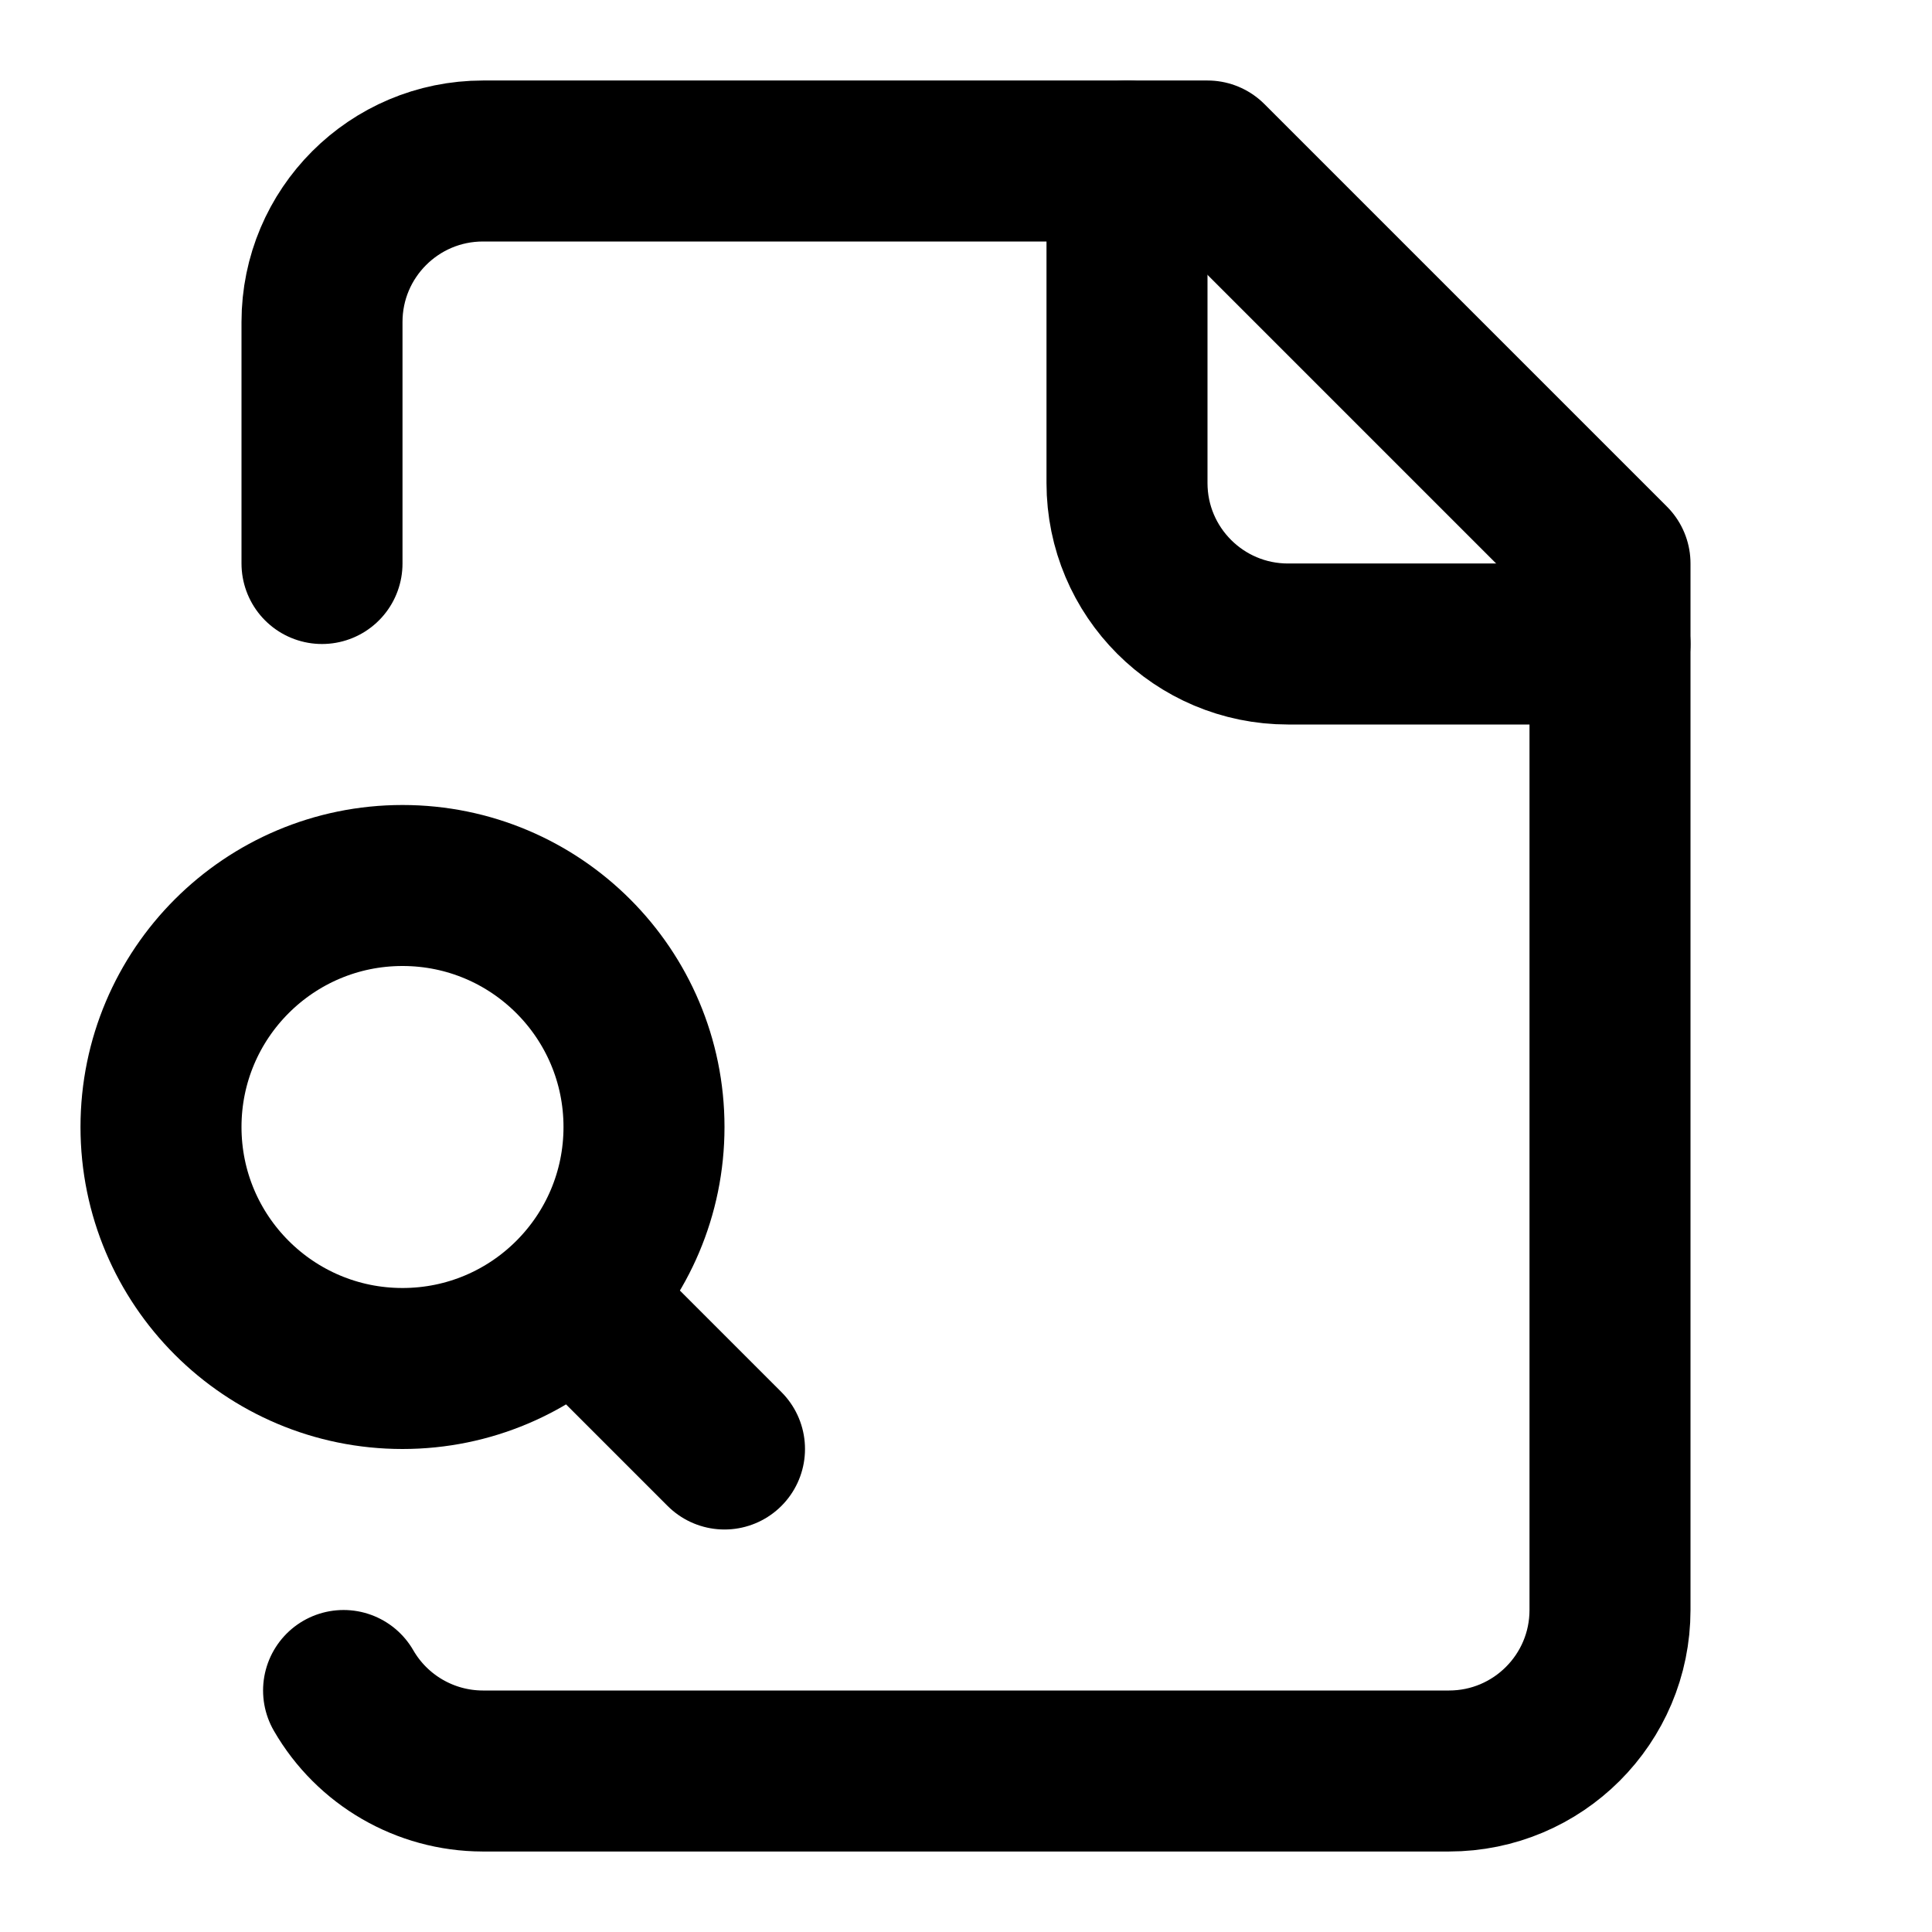
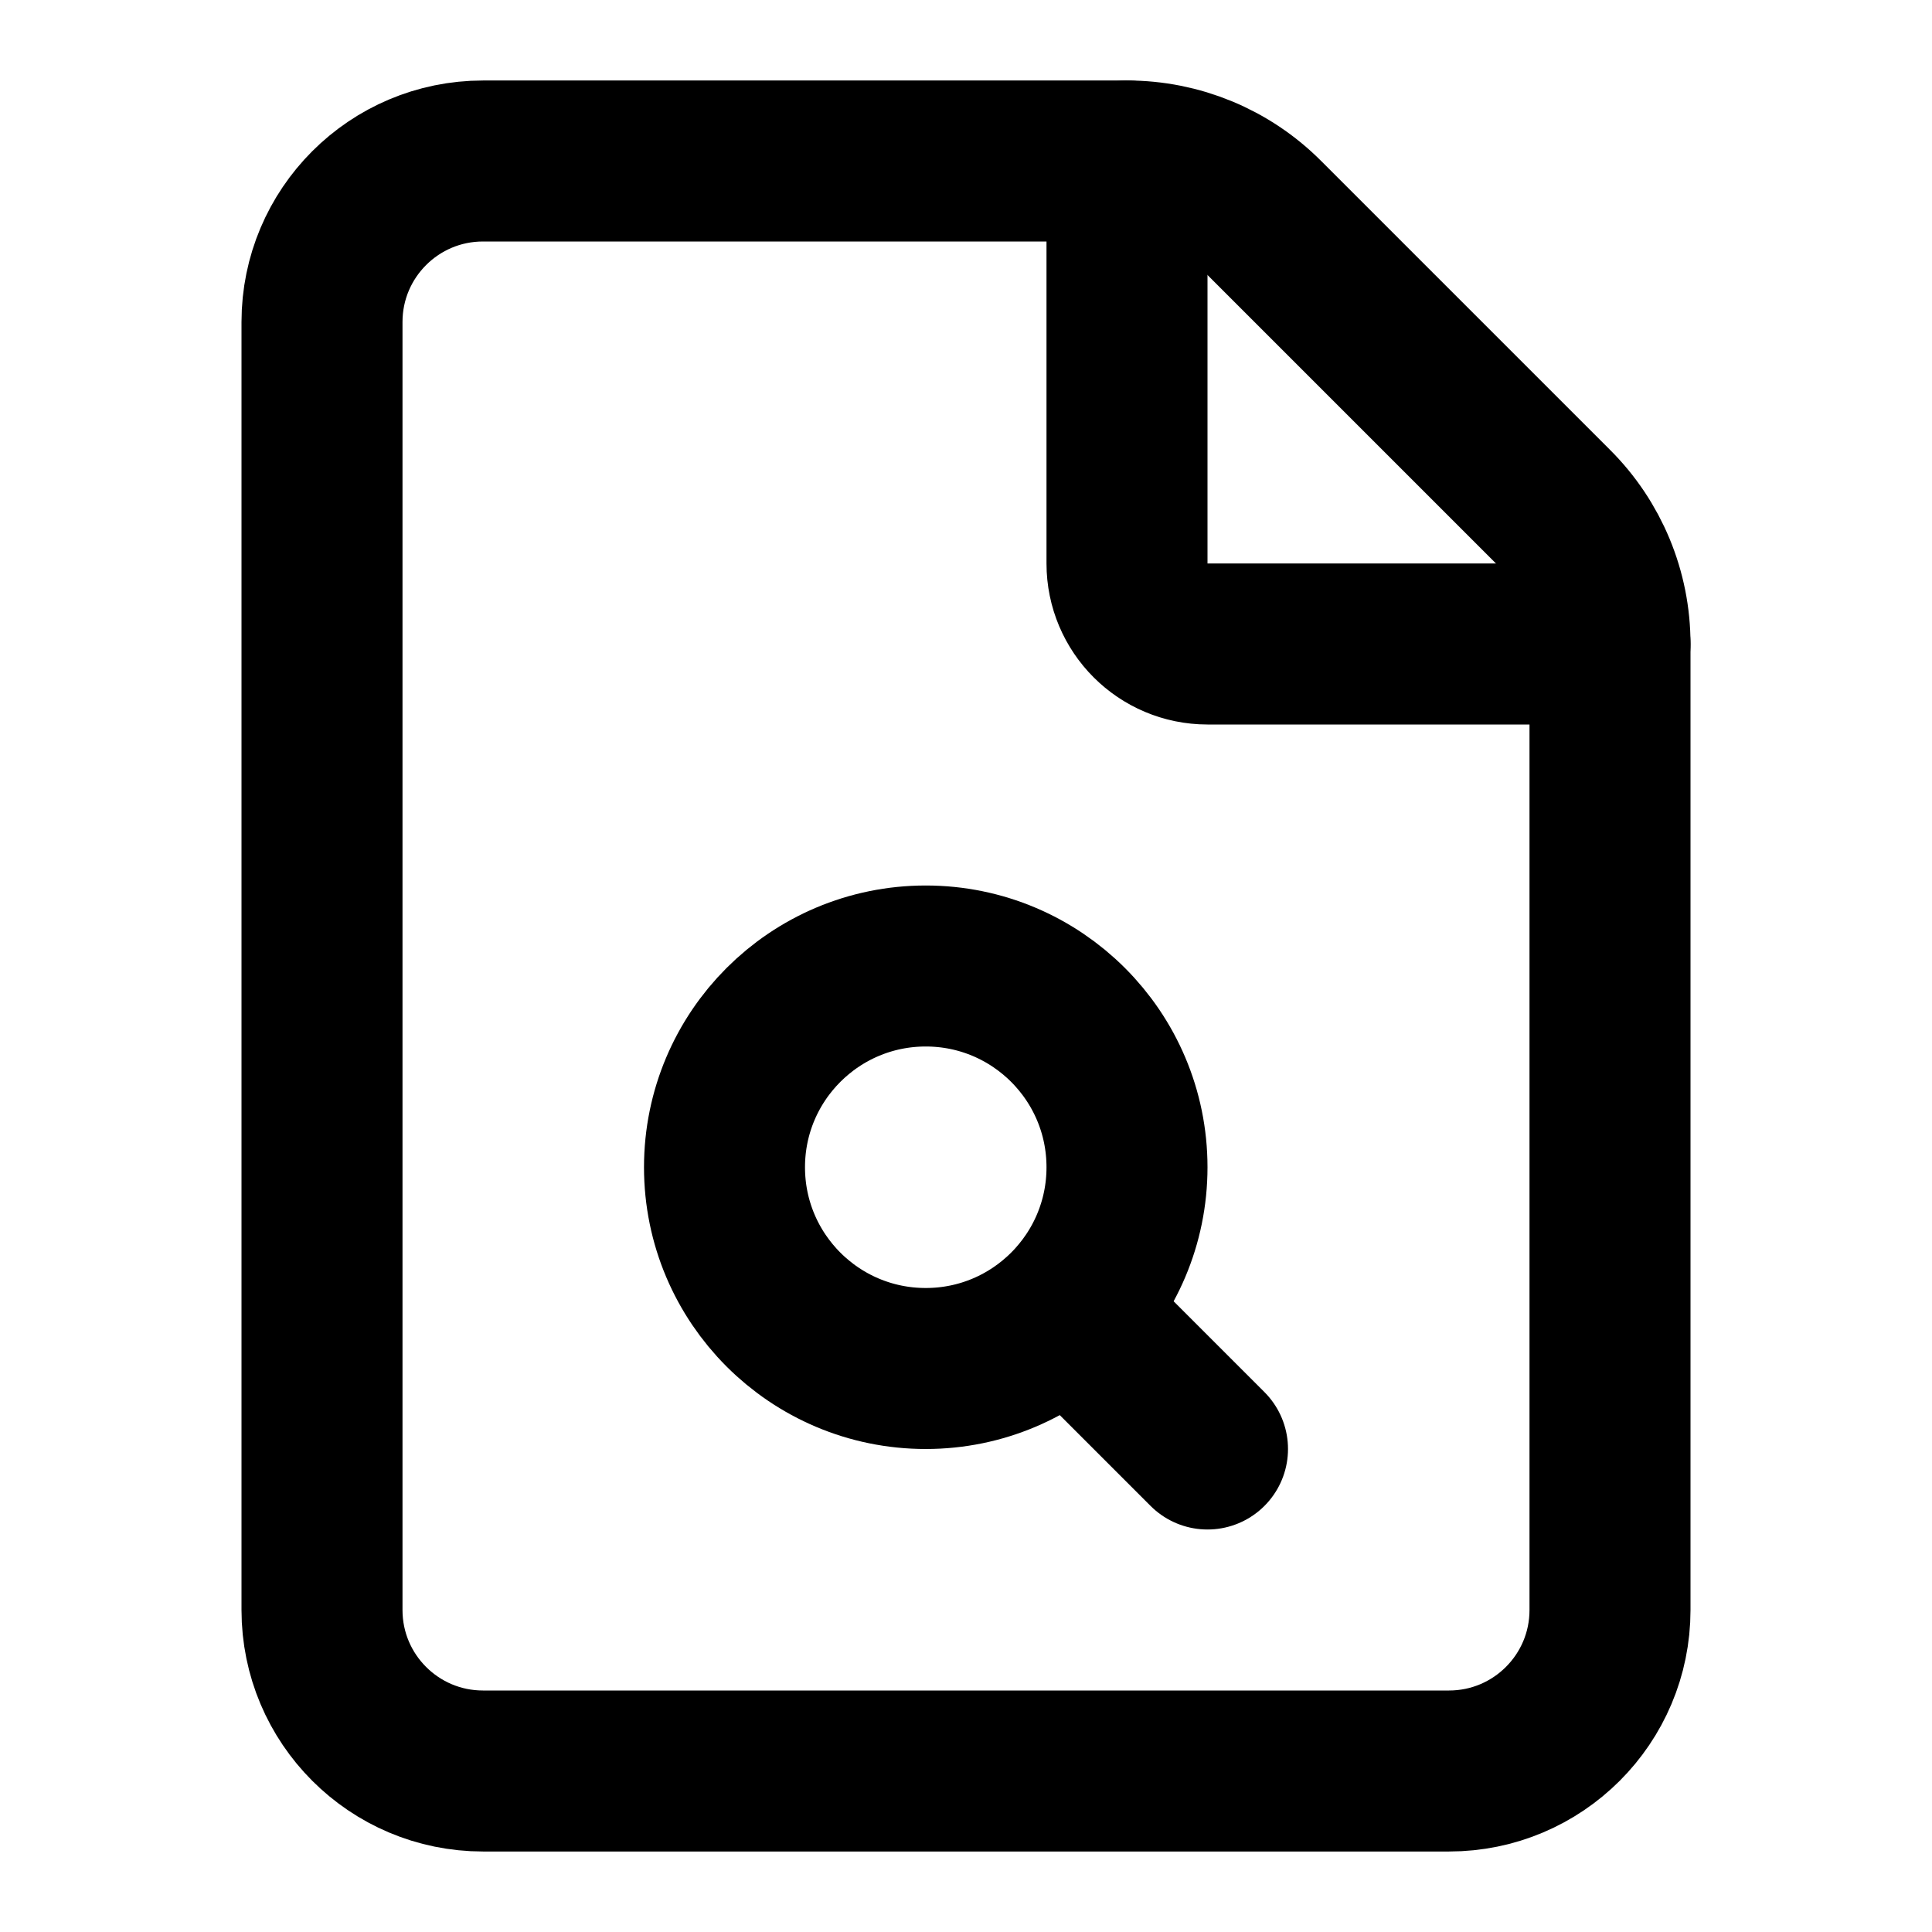
<svg xmlns="http://www.w3.org/2000/svg" width="24" height="24" viewBox="0 0 24 24" fill="none" stroke="currentColor" stroke-width="2" stroke-linecap="round" stroke-linejoin="round">
-   <path d="M14 2v4a2 2 0 0 0 2 2h4" />
-   <path d="M4.268 21a2 2 0 0 0 1.727 1H18a2 2 0 0 0 2-2V7l-5-5H6a2 2 0 0 0-2 2v3" />
-   <path d="m9 18-1.5-1.5" />
-   <circle cx="5" cy="14" r="3" />
+   <path d="M6 22a2 2 0 0 1-2-2V4a2 2 0 0 1 2-2h8a2.4 2.4 0 0 1 1.704.706l3.588 3.588A2.4 2.4 0 0 1 20 8v12a2 2 0 0 1-2 2z" />
+   <path d="M14 2v5a1 1 0 0 0 1 1h5" />
+   <circle cx="11.5" cy="14.5" r="2.5" />
+   <path d="M13.3 16.3 15 18" />
</svg>
